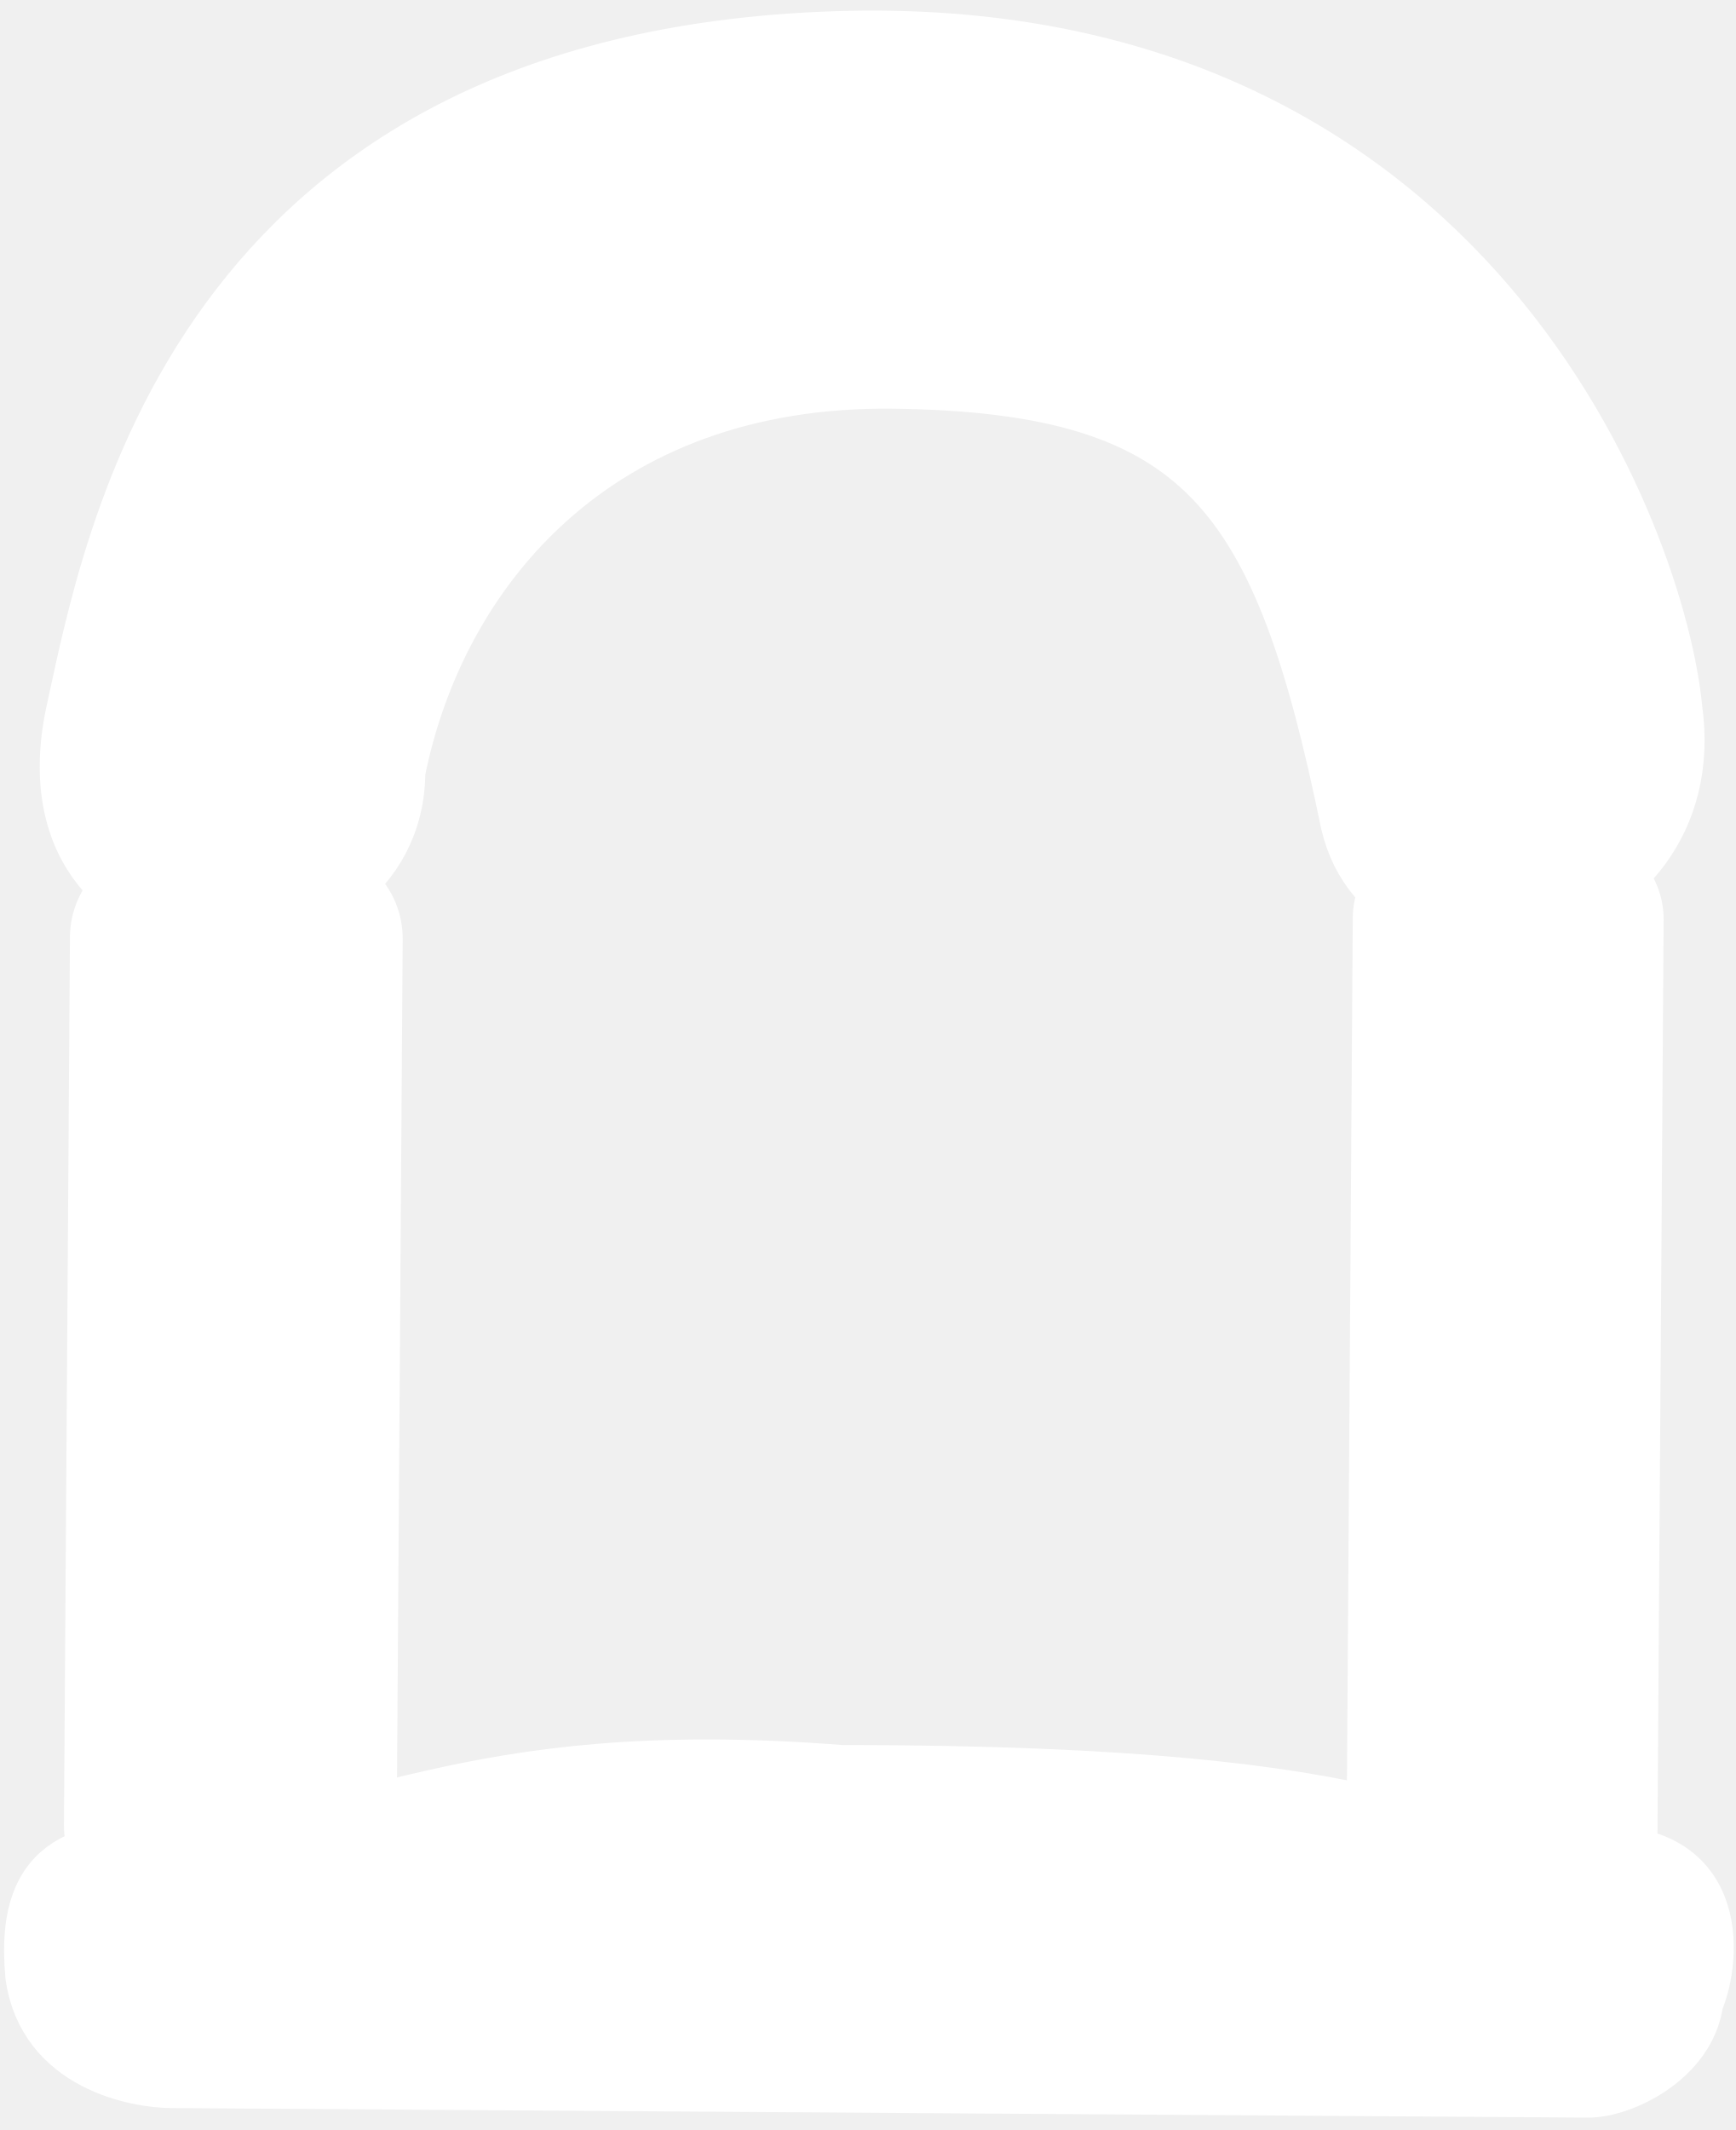
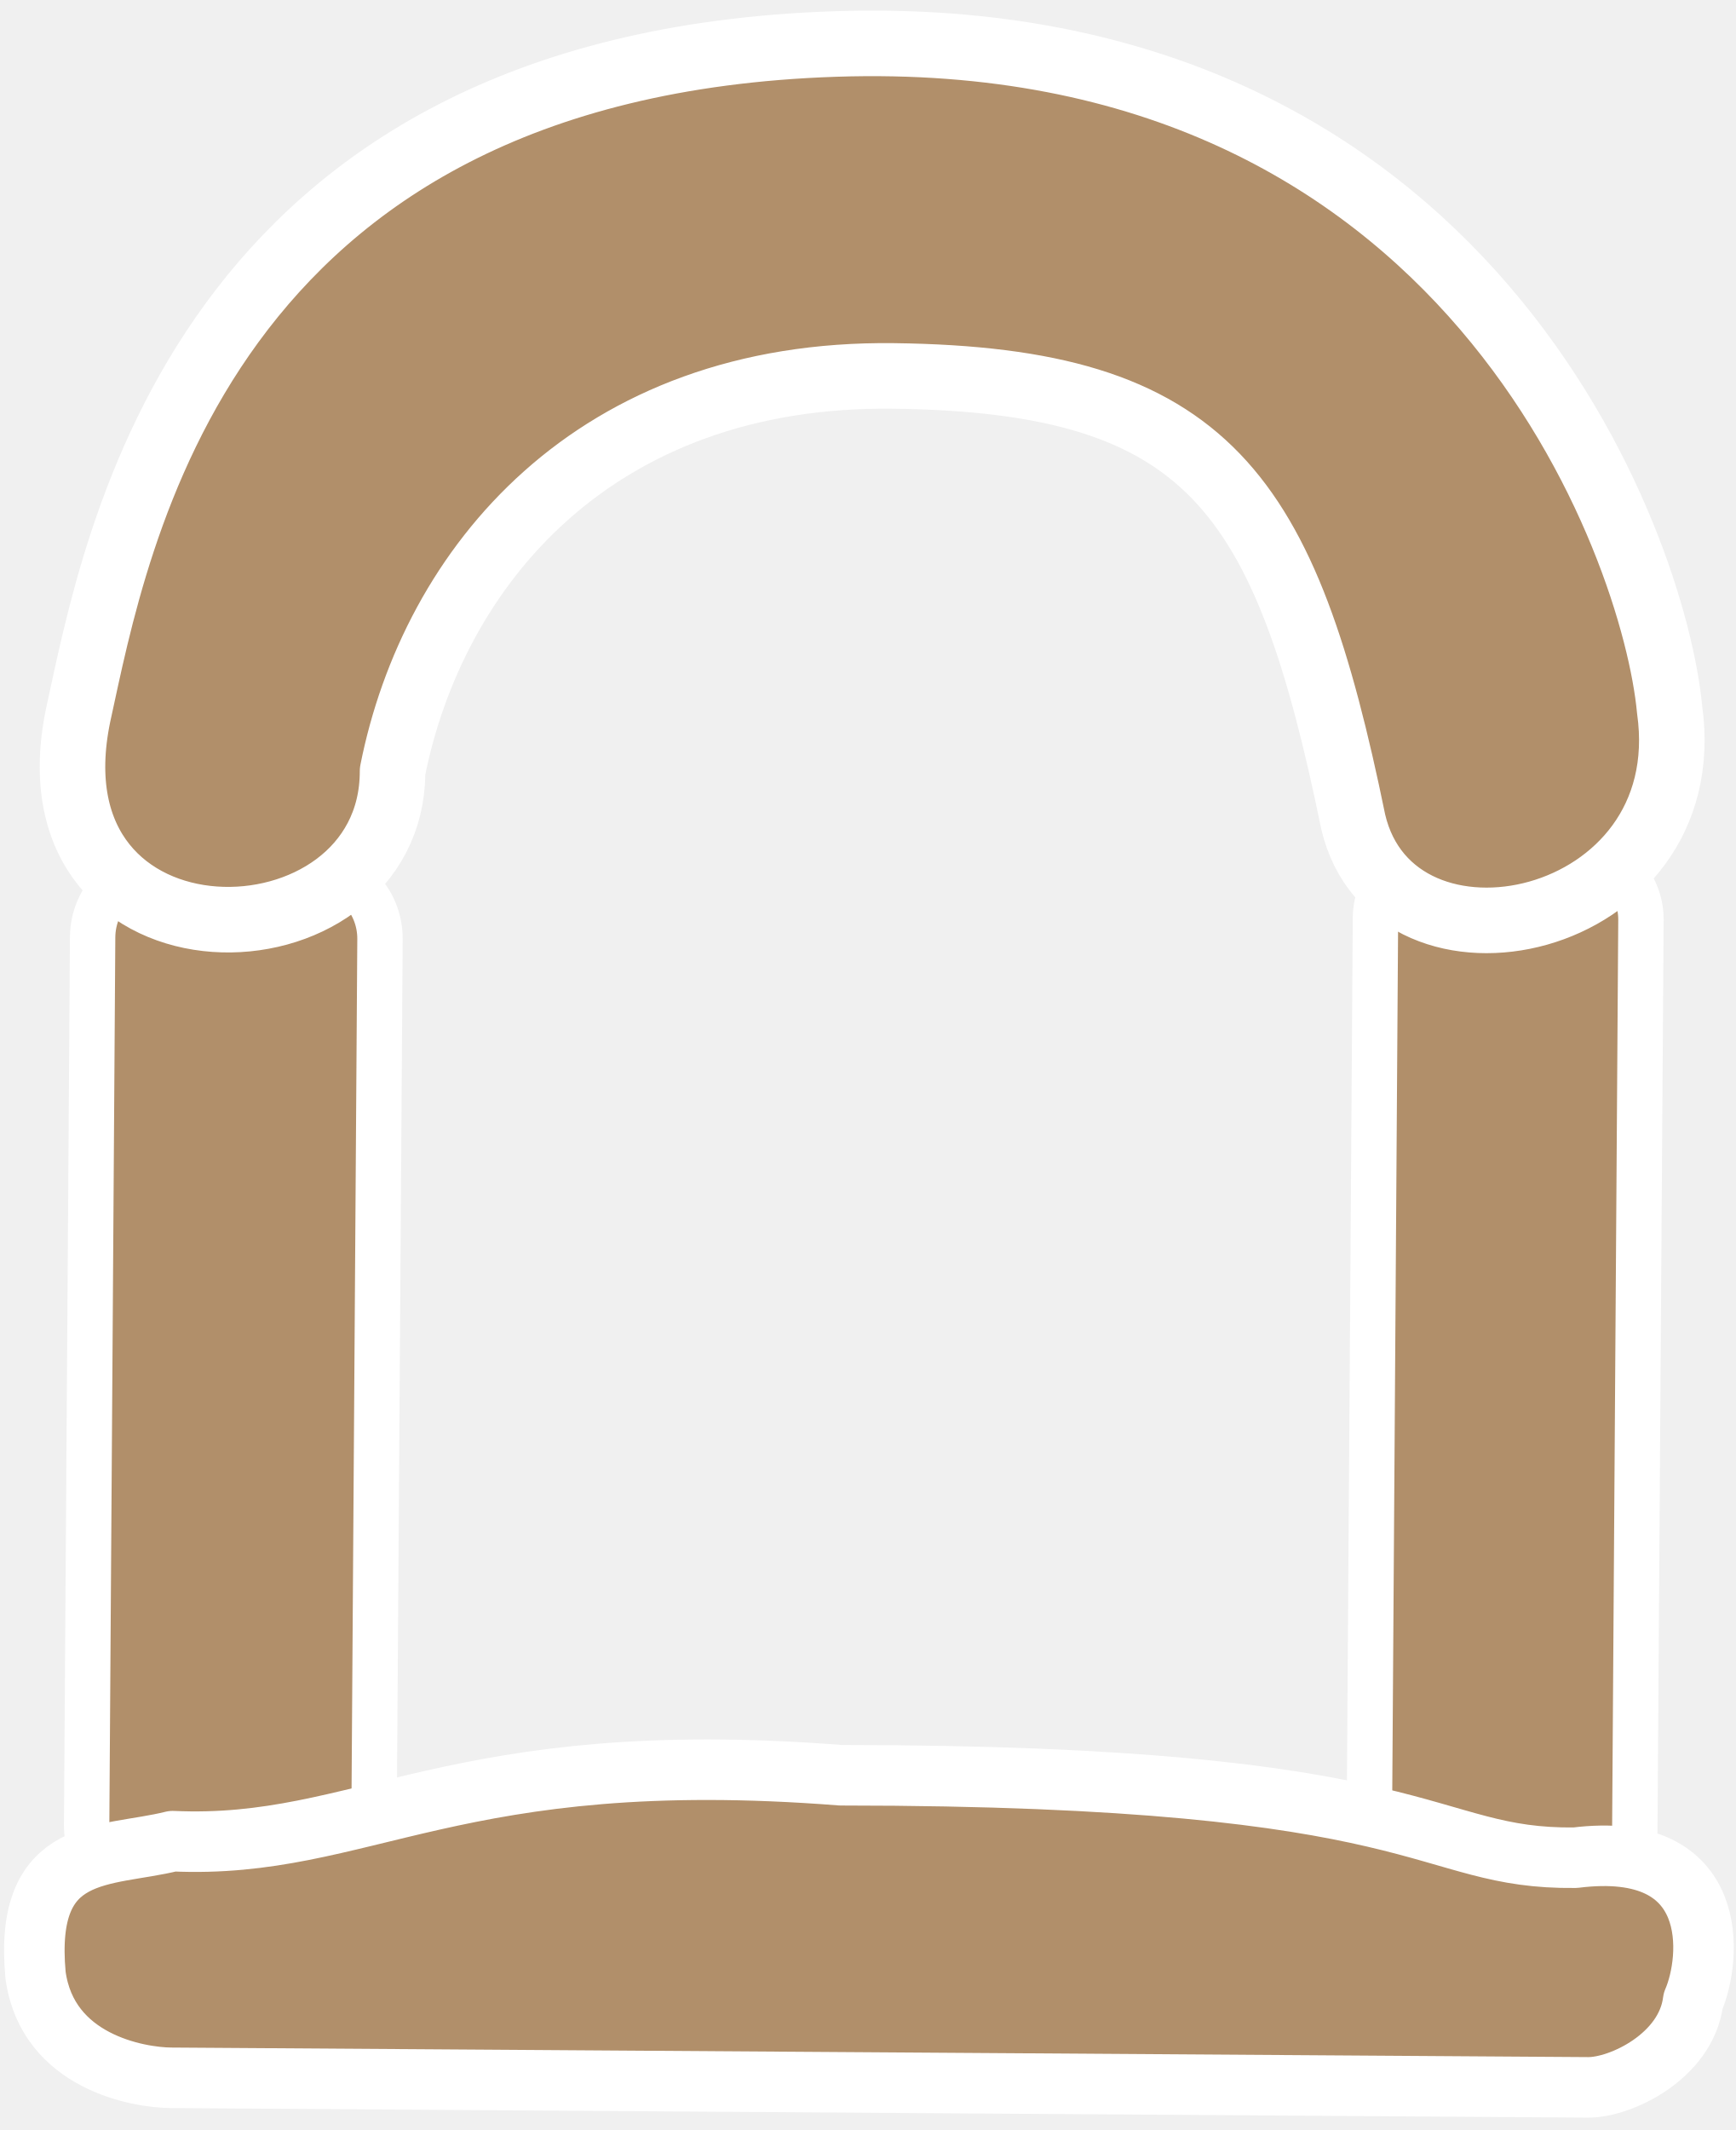
<svg xmlns="http://www.w3.org/2000/svg" id="entrance" width="165.5" height="203.1" viewBox="0 0 717 875" fill-rule="evenodd" clip-rule="evenodd" stroke-linecap="round" stroke-linejoin="round" stroke-miterlimit="1.5">
-   <g fill="#fff" stroke="#fff">
+   <g fill="#b18f6a" stroke="#fff">
    <path d="M678.013 377.506c.102-15.136-12.103-27.507-27.238-27.609l-54.847-.37c-15.135-.102-27.506 12.104-27.608 27.239l-2.713 402.379c-.102 15.135 12.103 27.506 27.238 27.608l54.847.37c15.135.102 27.506-12.103 27.608-27.239l2.713-402.378zM157.006 385.514c.11-16.382-13.101-29.772-29.484-29.883l-59.366-.4c-16.382-.111-29.773 13.1-29.883 29.483L35.8 751.399c-.11 16.383 13.101 29.773 29.484 29.883l59.366.401c16.382.11 29.773-13.101 29.883-29.484l2.473-366.685z" stroke-width="18.75" />
    <path d="M699.574 824.147c7.561-17.376 12.046-66.792-48.751-59.179-64.034.697-56.312-34.027-303.421-34.066-160-12.548-197.158 30.827-276.063 27.226-27.806 6.935-61.639 1.091-56.656 55.308 4.864 35.887 42.508 42.361 55.997 42.452l585.498 3.947c13.489.091 40.579-12.857 43.396-35.688z" stroke-width="25" />
-     <path d="M32.285 292.977C47.978 221.61 81.936 24.424 345.187 15.724c262.4-8.672 338.454 208.056 344.673 274.962 12.85 91.239-114.068 117.533-130.736 46.331-27.996-136.304-59.55-182.569-189.89-184.169-123.813-1.52-190.261 78.955-207.036 163.271.057 83.881-152.779 86.914-129.913-23.142z" stroke-width="27.08" fill="#fff" />
+     <path d="M32.285 292.977C47.978 221.61 81.936 24.424 345.187 15.724c262.4-8.672 338.454 208.056 344.673 274.962 12.85 91.239-114.068 117.533-130.736 46.331-27.996-136.304-59.55-182.569-189.89-184.169-123.813-1.52-190.261 78.955-207.036 163.271.057 83.881-152.779 86.914-129.913-23.142z" stroke-width="27.08" fill="#b18f6a" />
  </g>
</svg>
